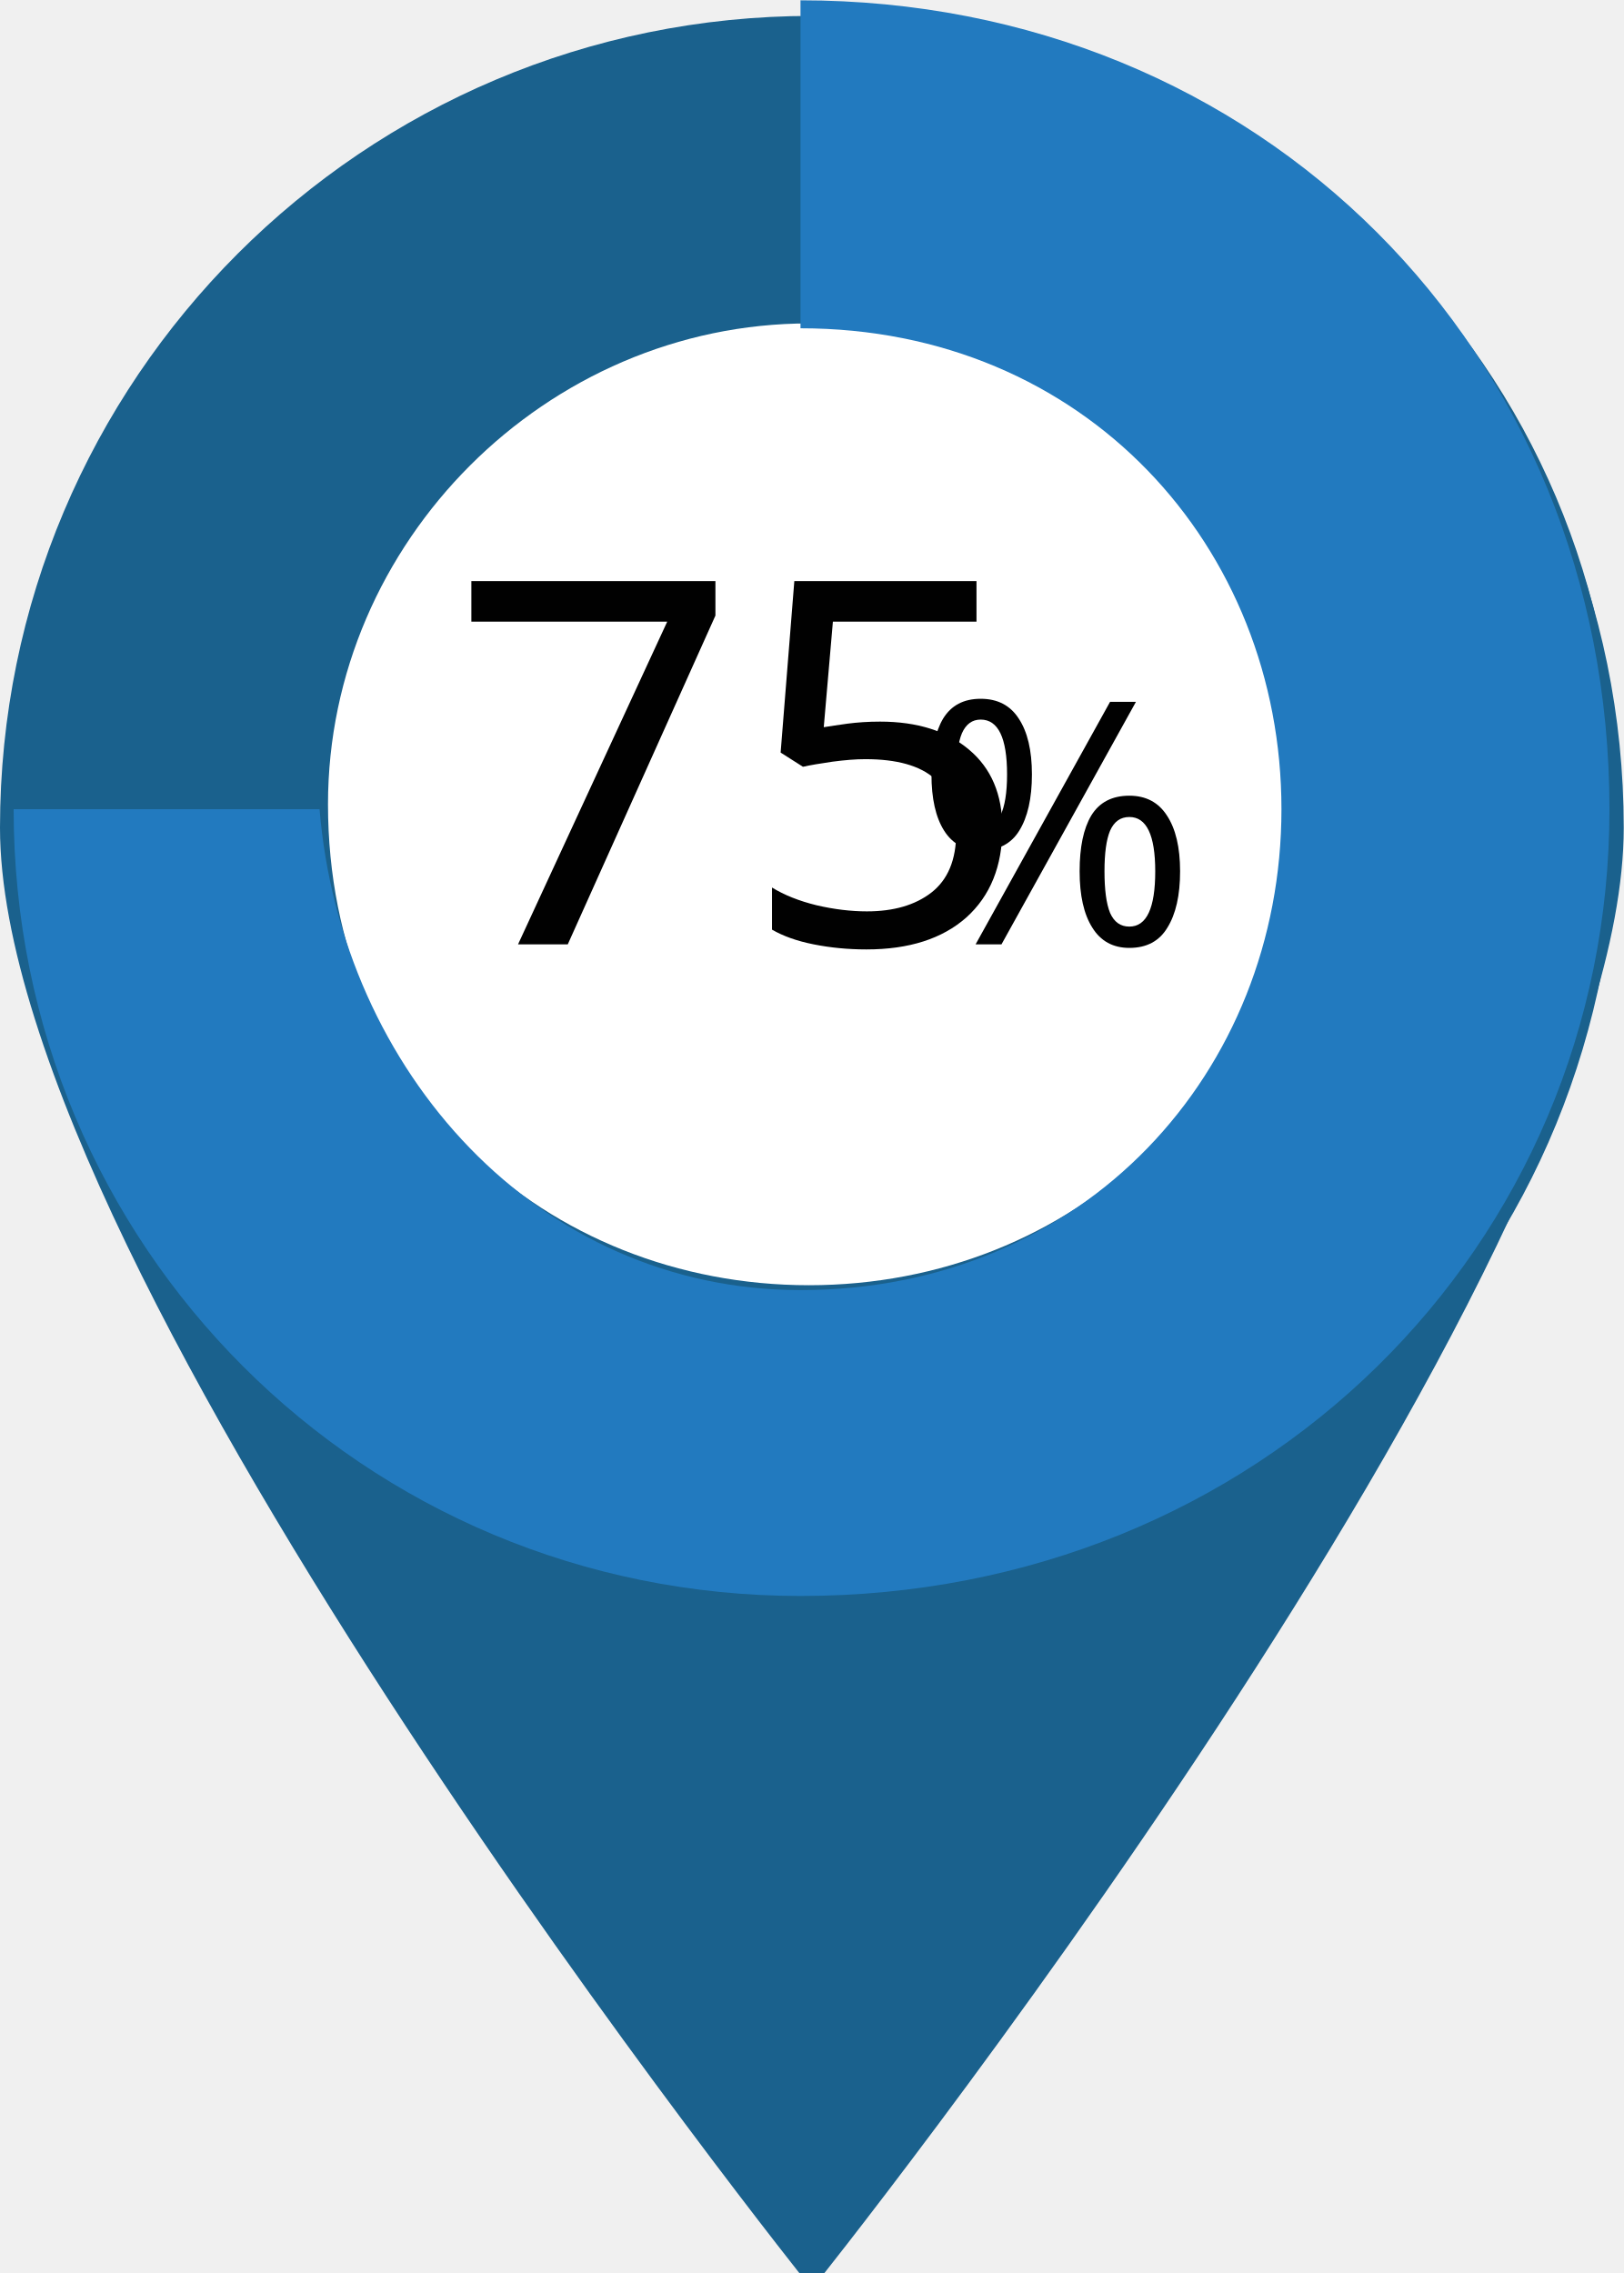
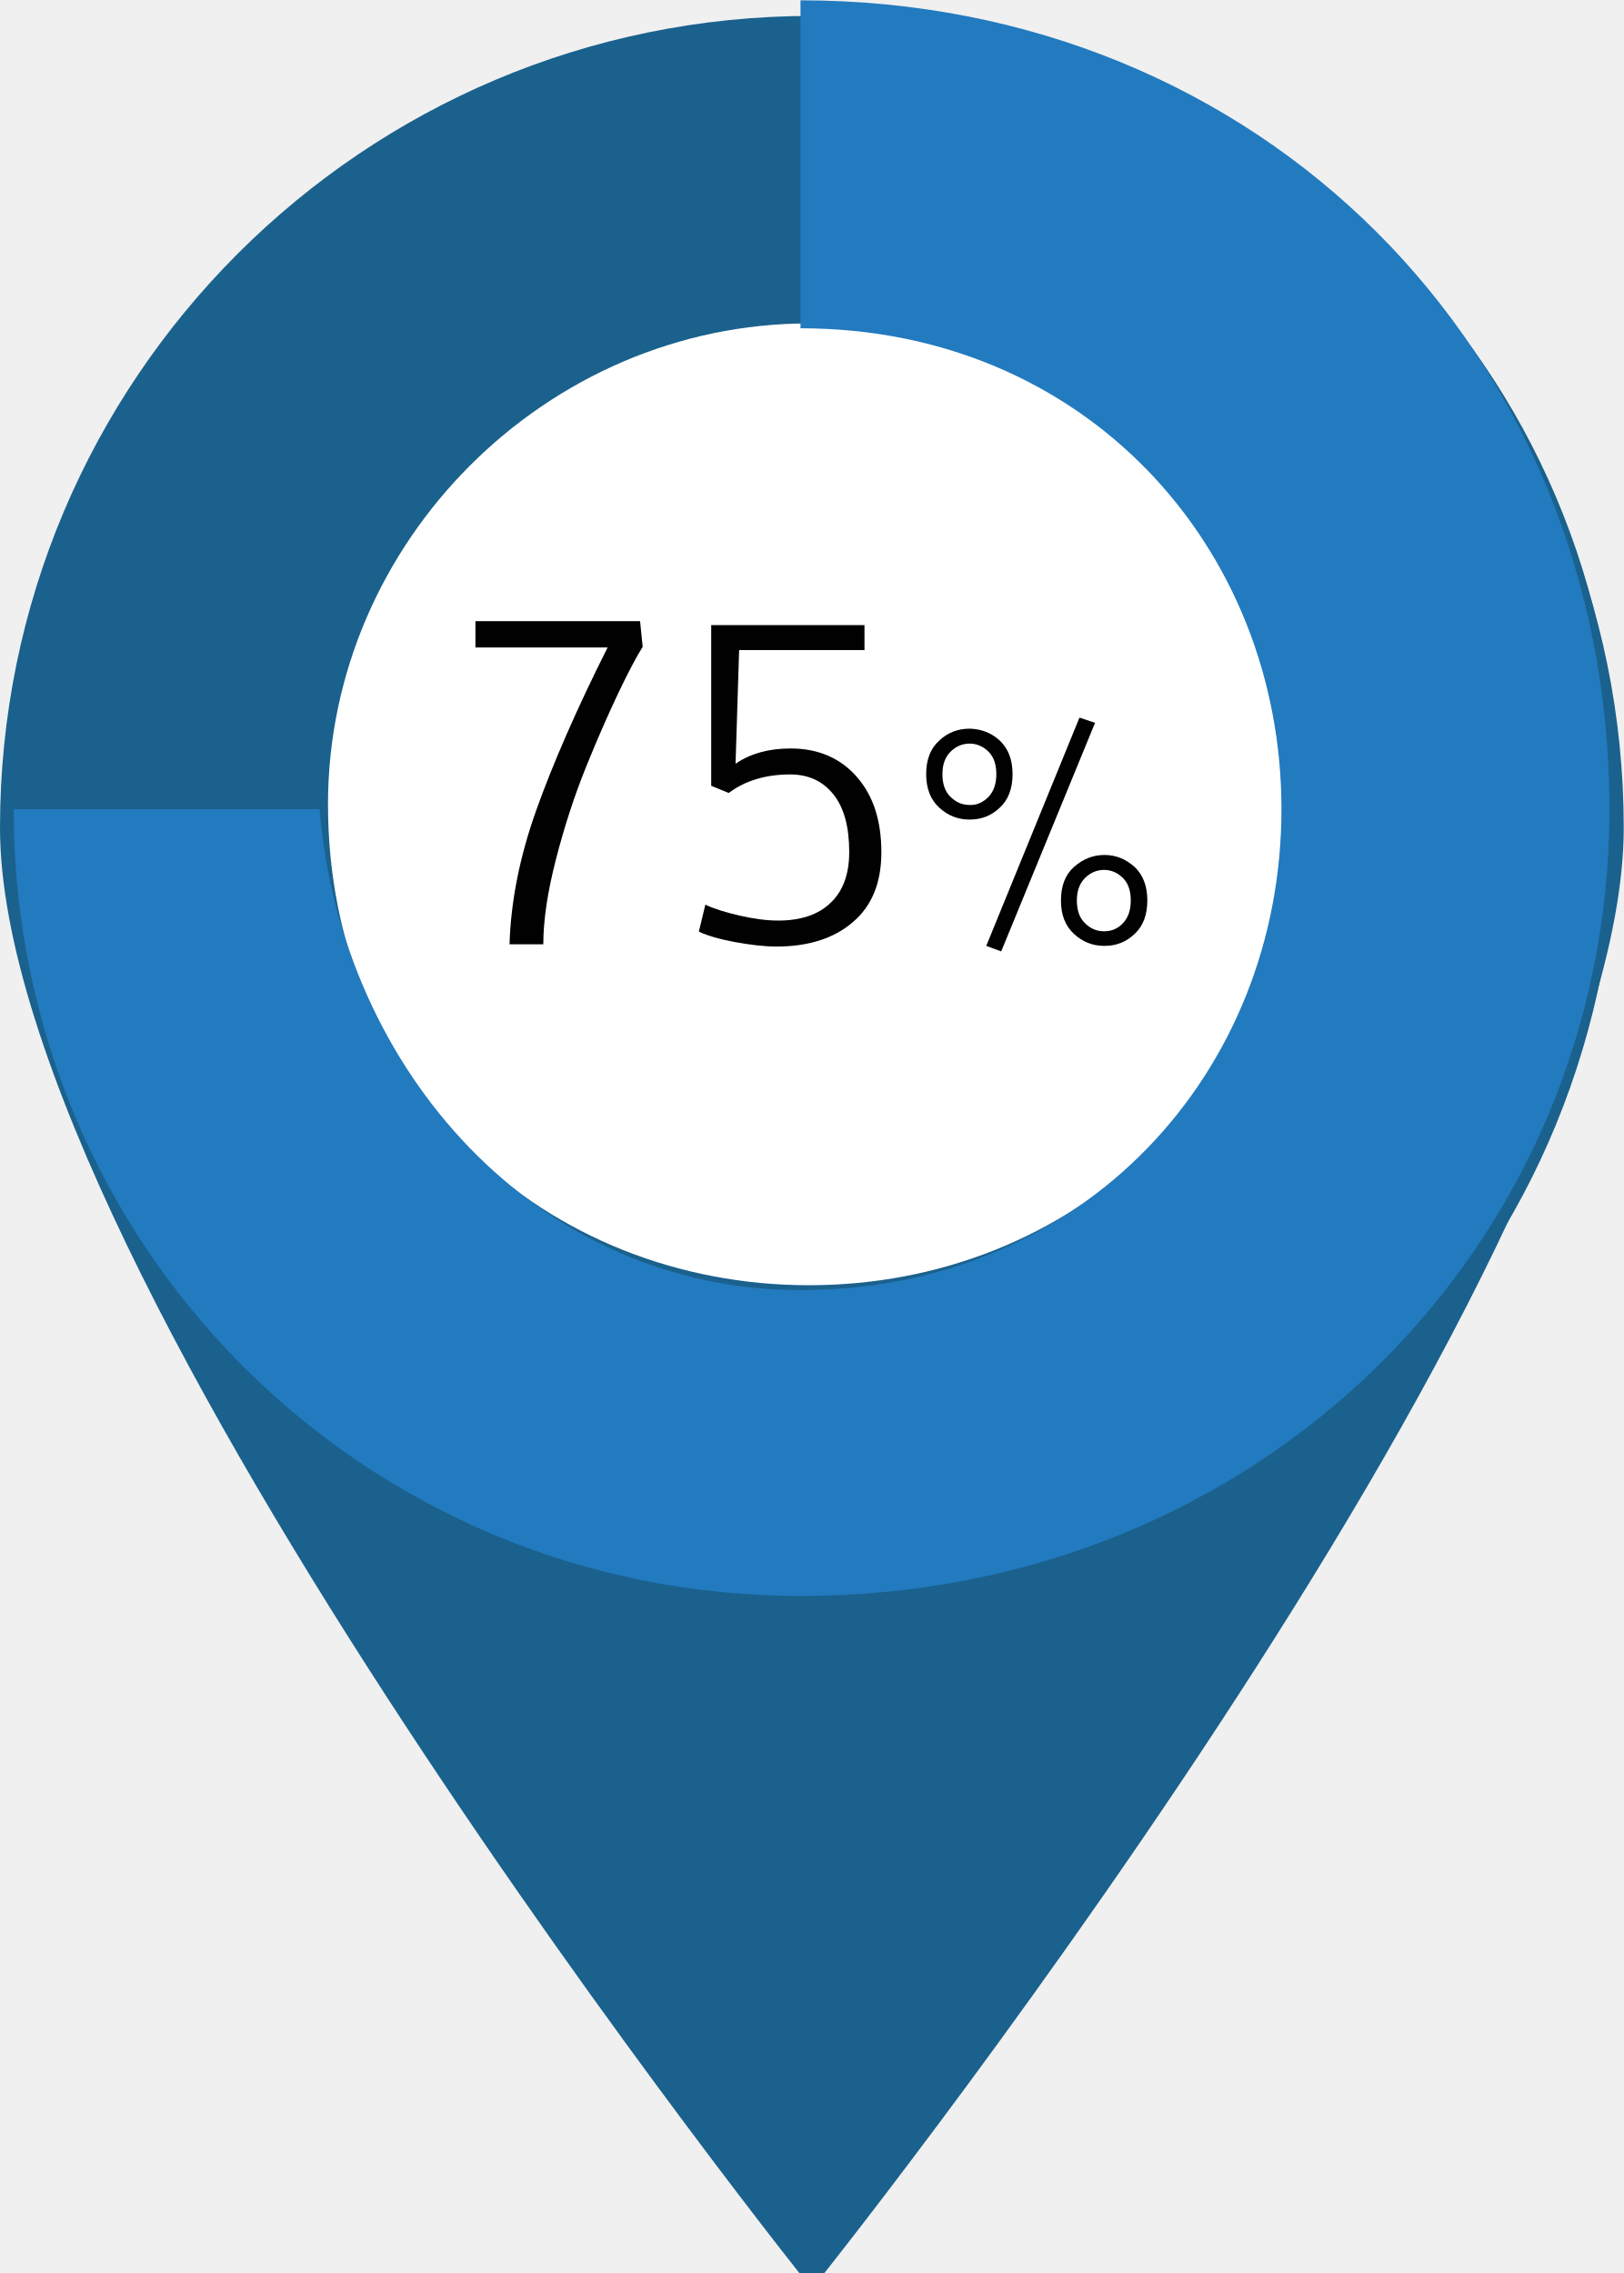
<svg xmlns="http://www.w3.org/2000/svg" version="1.1" id="Layer_1" x="0px" y="0px" width="50px" height="70px" viewBox="0 0 50 70" enable-background="new 0 0 50 70" xml:space="preserve">
  <g>
    <circle fill="#FFFFFF" cx="25.29" cy="25.02" r="15.33" />
    <g>
      <path fill="#1A618D" d="M25,0.49c-13.81,0-25,11.19-25,25c0,13.8,25,45,25,45s25-31.19,25-45C50,11.68,38.81,0.49,25,0.49z     M24.85,43.78c-9.6,0-17.39-7.79-17.39-17.4c0-9.6,7.79-17.39,17.39-17.39c9.61,0,17.4,7.79,17.4,17.39    C42.25,35.99,34.46,43.78,24.85,43.78z" />
    </g>
-     <text transform="matrix(1 0 0 1 13.8271 29.0825)">
-       <tspan x="0" y="0" fill="#010101" font-family="'Anaheim-Regular'" font-size="15.669">75</tspan>
-       <tspan x="14.34" y="0" fill="#010101" font-family="'Anaheim-Regular'" font-size="10.446">%</tspan>
-     </text>
+     <g enable-background="new    ">
+       <path fill="#010101" d="M19.79,19.92c-0.17,0.27-0.42,0.73-0.73,1.38c-0.31,0.65-0.65,1.42-1.01,2.31    c-0.36,0.89-0.67,1.84-0.93,2.85c-0.26,1.01-0.39,1.88-0.39,2.62h-1.04c0.04-1.31,0.31-2.69,0.82-4.12s1.24-3.11,2.2-5.02h-4.07    v-0.81h5.07L19.79,19.92z" />
+       <path fill="#010101" d="M26.15,26.24c0-0.78-0.16-1.37-0.49-1.78s-0.77-0.61-1.33-0.61c-0.75,0-1.38,0.19-1.89,0.57l-0.54-0.22    v-4.95h4.72v0.77h-3.86l-0.11,3.5c0.45-0.31,1.02-0.47,1.69-0.47c0.85,0,1.53,0.29,2.04,0.87c0.51,0.58,0.76,1.35,0.76,2.33    c0,0.93-0.29,1.65-0.88,2.15c-0.58,0.5-1.37,0.75-2.35,0.75c-0.37,0-0.8-0.05-1.29-0.14c-0.48-0.09-0.85-0.2-1.1-0.32l0.2-0.83    c0.27,0.13,0.63,0.24,1.07,0.34s0.83,0.15,1.17,0.15c0.7,0,1.24-0.18,1.62-0.55C25.96,27.44,26.15,26.92,26.15,26.24z" />
+     </g>
+     <g enable-background="new    ">
+       <path fill="#010101" d="M30.79,22.81c0.26,0.25,0.39,0.59,0.39,1.03s-0.13,0.79-0.39,1.03c-0.26,0.25-0.57,0.37-0.93,0.37    c-0.36,0-0.67-0.12-0.94-0.37c-0.27-0.25-0.4-0.59-0.4-1.03c0-0.44,0.13-0.79,0.4-1.03c0.26-0.25,0.58-0.37,0.94-0.37    C30.22,22.45,30.53,22.57,30.79,22.81z M30.44,24.54c0.16-0.17,0.24-0.4,0.24-0.7s-0.08-0.53-0.24-0.69    c-0.16-0.16-0.36-0.25-0.58-0.25c-0.22,0-0.42,0.08-0.59,0.25c-0.17,0.17-0.25,0.4-0.25,0.69c0,0.3,0.08,0.54,0.25,0.7    c0.17,0.17,0.36,0.25,0.59,0.25C30.08,24.8,30.27,24.71,30.44,24.54z M33.24,22.1l0.48,0.16l-2.89,7.04l-0.46-0.17L33.24,22.1z     M34.94,26.7c0.26,0.25,0.39,0.59,0.39,1.03s-0.13,0.79-0.39,1.03c-0.26,0.25-0.57,0.37-0.93,0.37c-0.36,0-0.67-0.12-0.94-0.37    s-0.4-0.59-0.4-1.03c0-0.44,0.13-0.79,0.4-1.03s0.58-0.37,0.94-0.37S34.67,26.46,34.94,26.7z M34.58,28.43    c0.16-0.17,0.24-0.4,0.24-0.7s-0.08-0.53-0.24-0.69c-0.16-0.16-0.36-0.25-0.58-0.25c-0.22,0-0.42,0.08-0.59,0.25    c-0.17,0.17-0.25,0.4-0.25,0.69c0,0.3,0.08,0.54,0.25,0.7c0.17,0.17,0.36,0.25,0.59,0.25C34.23,28.68,34.42,28.6,34.58,28.43z" />
+     </g>
    <g>
      <path fill="#1A618D" d="M24.91,0.54c-13.46,0-24.23,10.77-24.23,24.23c0,14.14,10.77,24.91,24.23,24.91    c14.14,0,24.91-10.77,24.91-24.91C49.82,11.31,39.04,0.54,24.91,0.54L24.91,0.54z M24.91,39.58c-8.08,0-14.81-6.06-14.81-14.81    c0-8.08,6.73-14.81,14.81-14.81s14.81,6.73,14.81,14.81C39.72,33.52,32.99,39.58,24.91,39.58L24.91,39.58z" />
    </g>
    <path fill="#227ABF" d="M24.65,10.11c8.75,0,14.81,6.73,14.81,14.81S33.4,39.73,24.65,39.73c-8.08,0-14.14-6.73-14.81-14.81   c-9.42,0-9.42,0-9.42,0c0,13.46,10.77,24.23,24.23,24.23c14.14,0,24.91-10.77,24.91-24.23c0-14.14-10.77-24.91-24.91-24.91V10.11z" />
  </g>
</svg>
